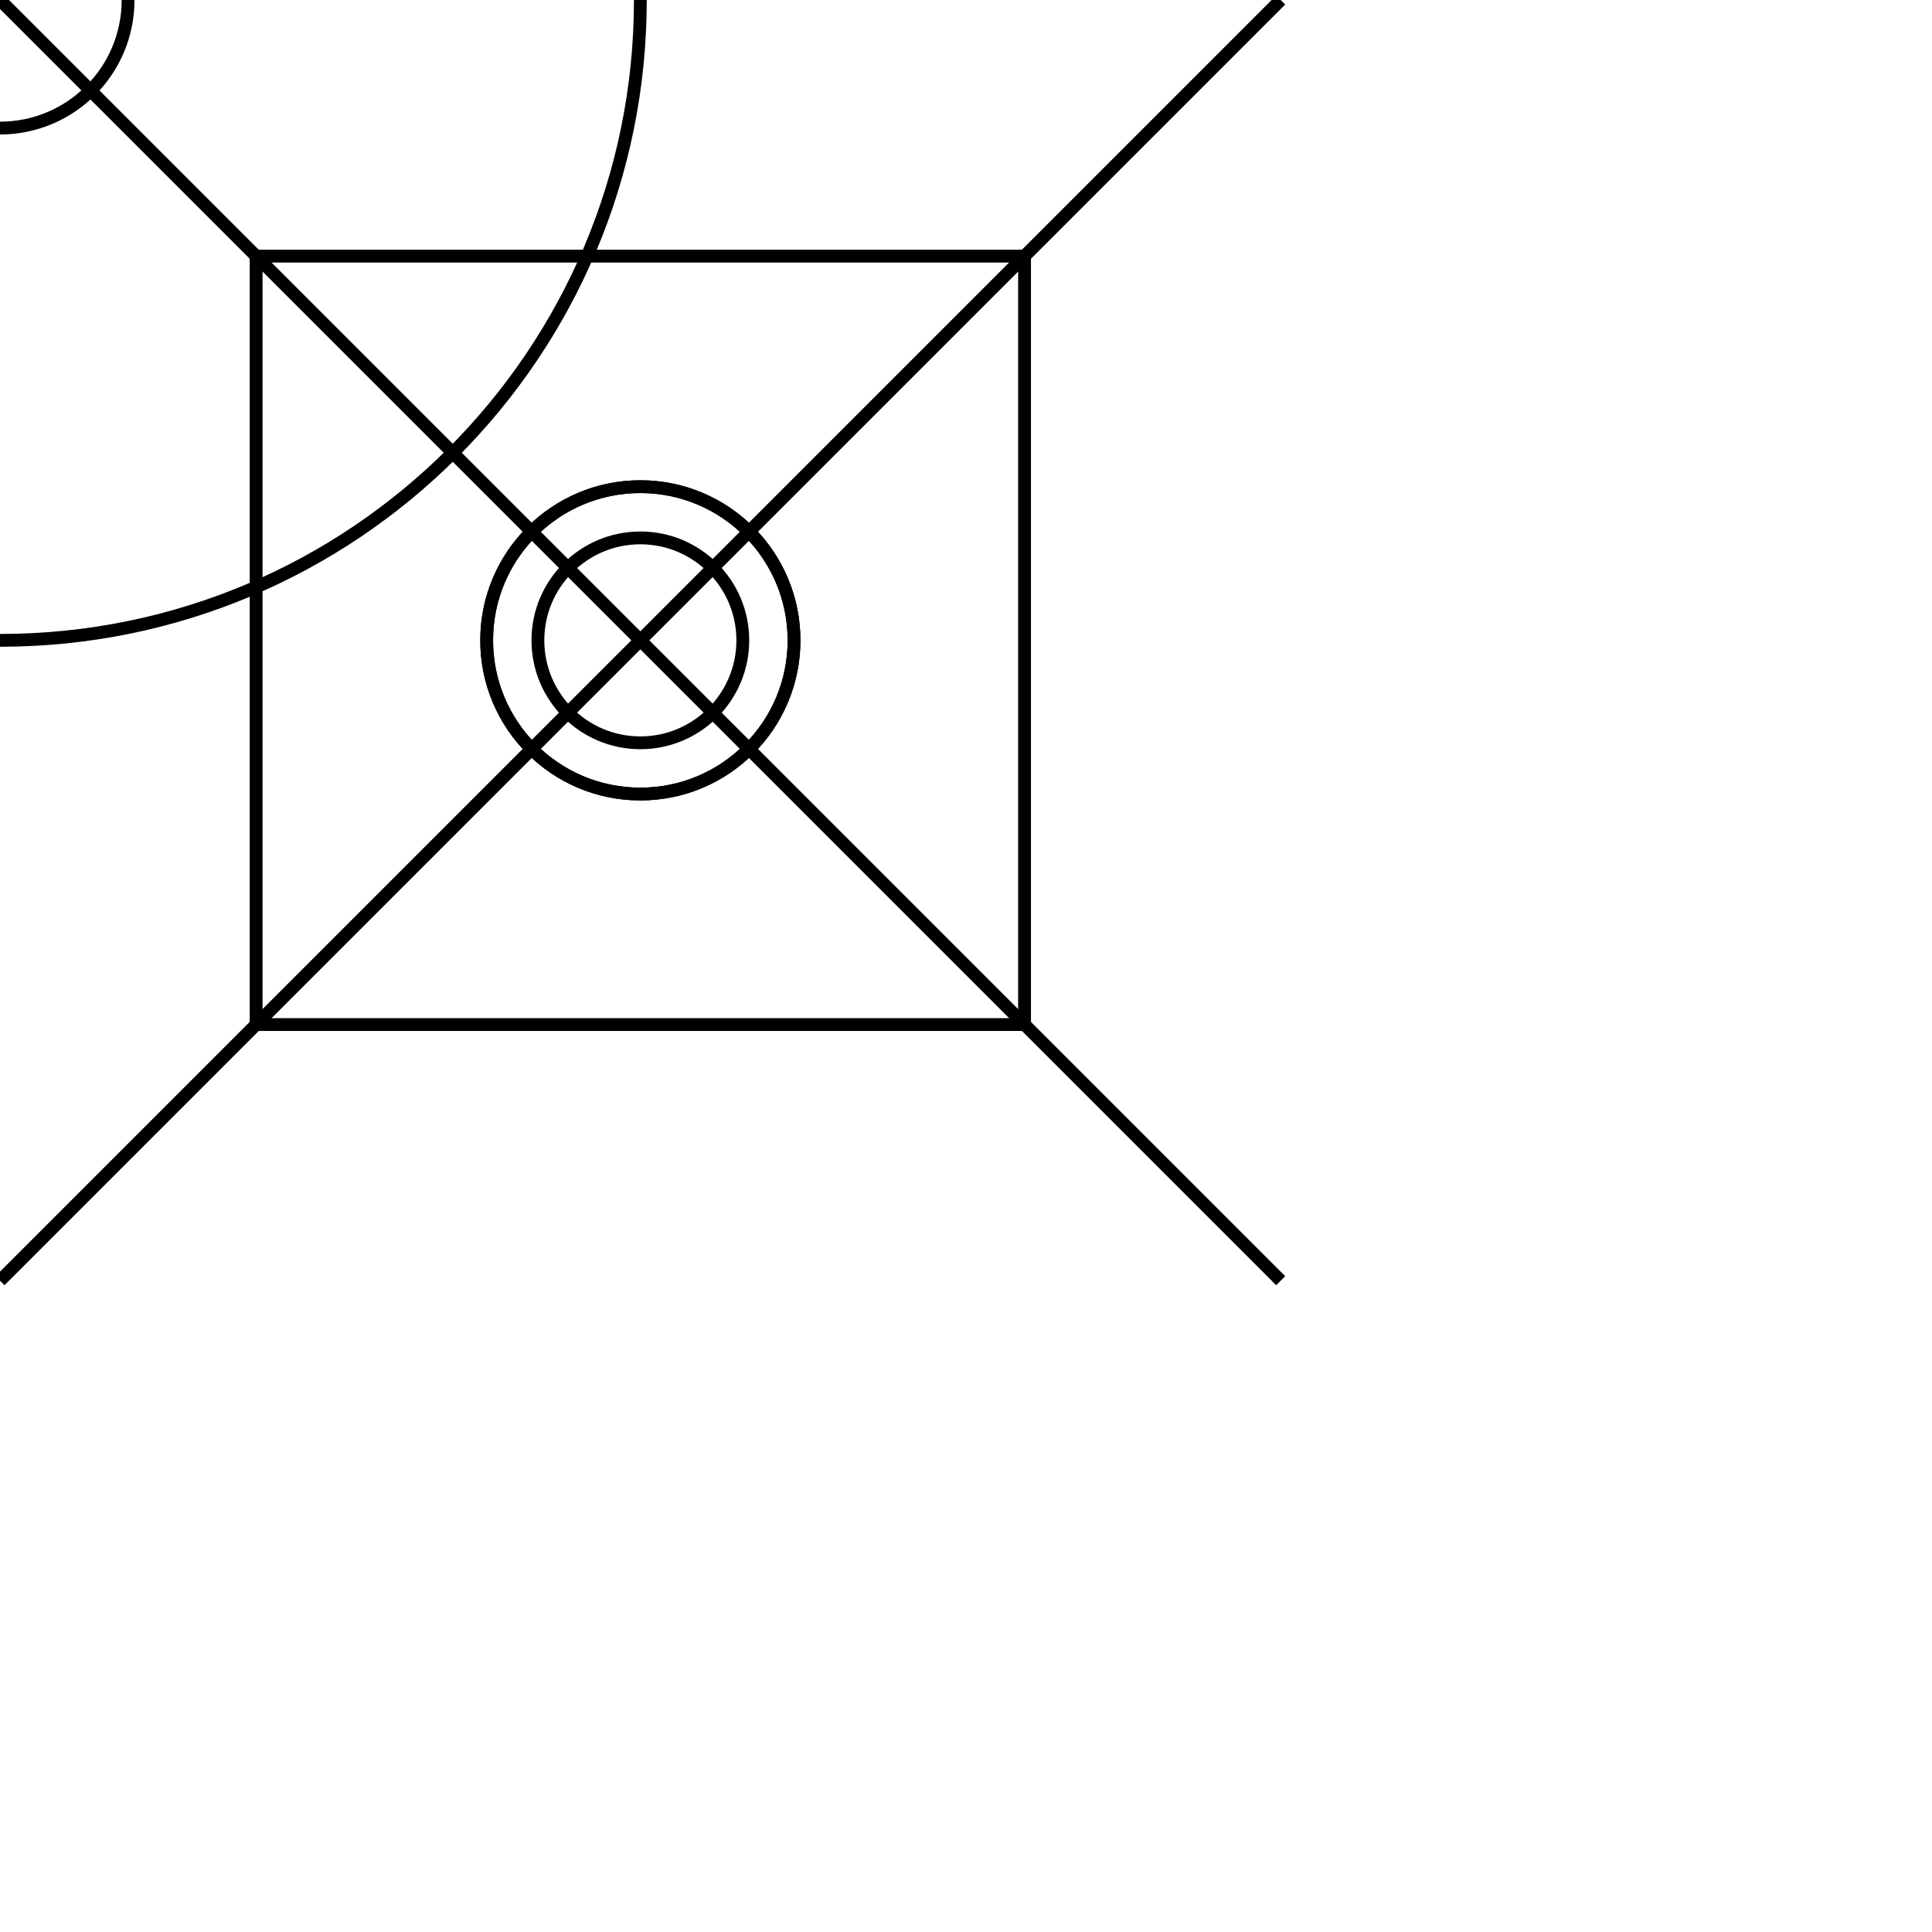
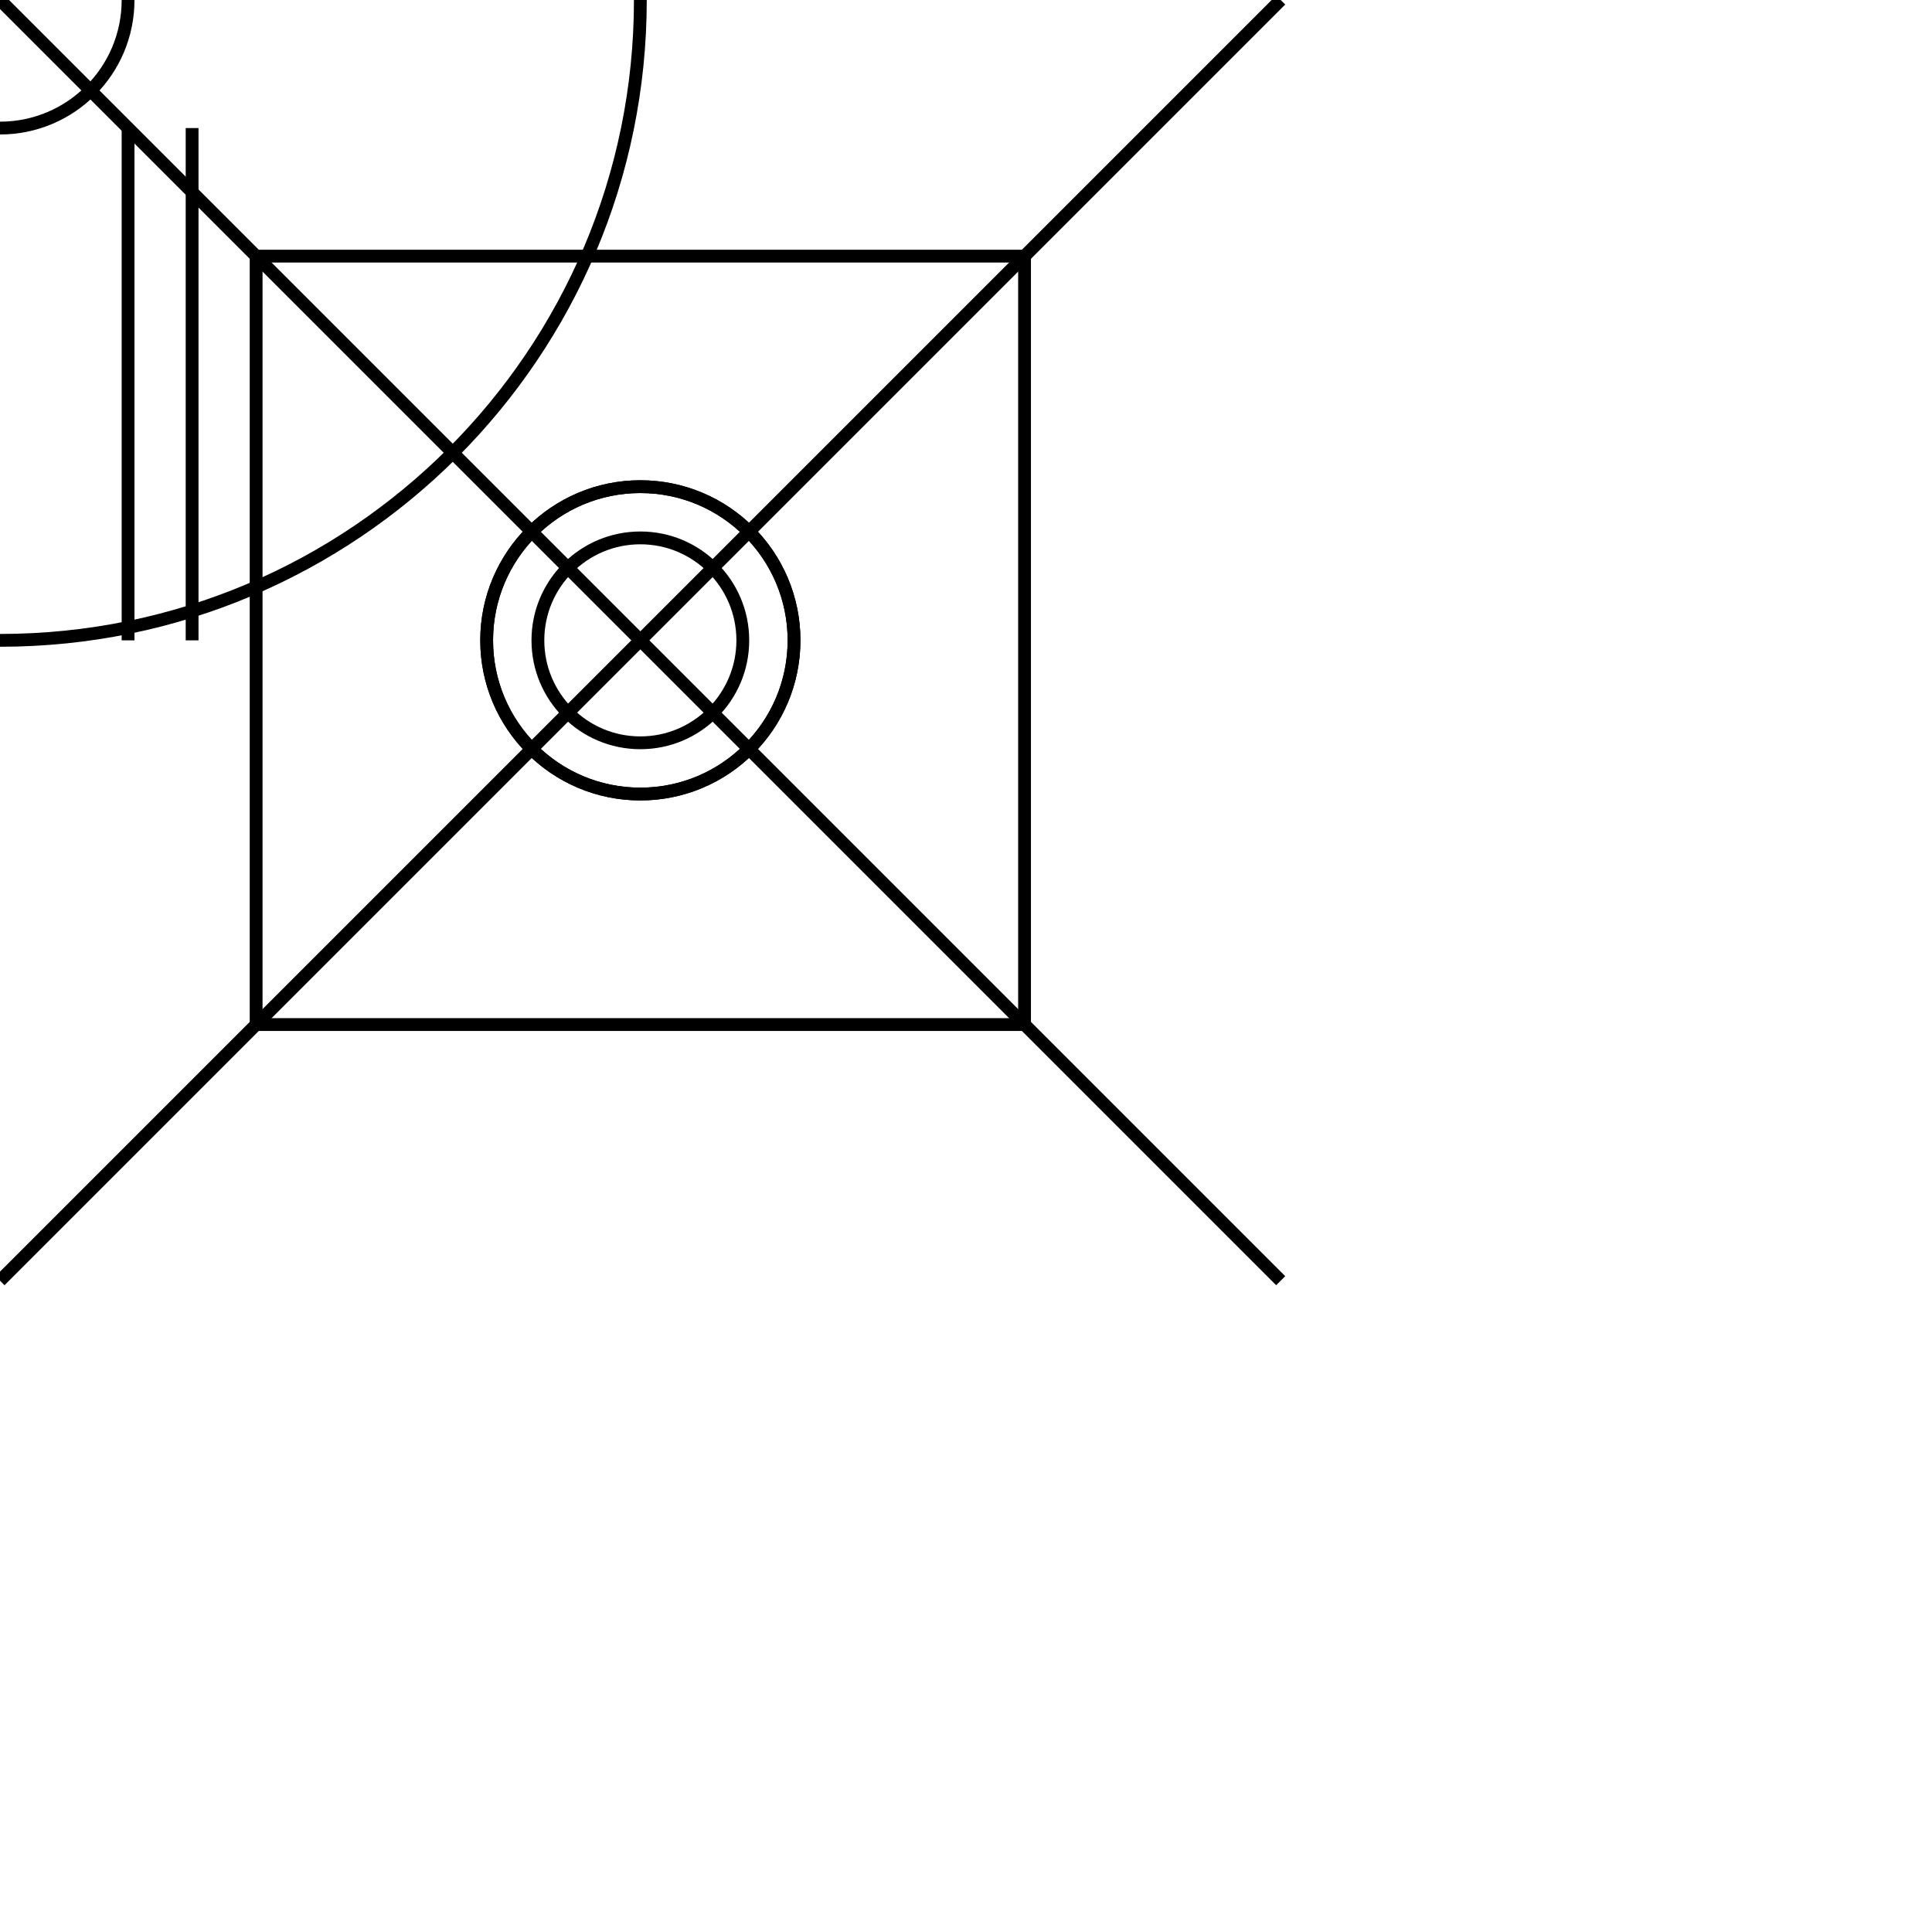
<svg width="100%" height="100%">
  <g transform="translate(0,0)">
    <line x1="0" y1="0" x2="100" y2="100" stroke="black" stroke-width="1px" />
    <line x1="0" y1="100" x2="100" y2="0" stroke="black" stroke-width="1px" />
    <circle cx="50" cy="50" r="12" stroke="black" fill="rgb(255,255,255)" fill-opacity="0.0" stroke-width="1px" />
    <circle cx="50" cy="50" r="12" stroke="black" fill="rgb(255,255,255)" fill-opacity="0.0" stroke-width="1px" />
    <circle cx="50" cy="50" r="8" stroke="black" fill="rgb(255,255,255)" fill-opacity="0.0" stroke-width="1px" />
    <line x1="20" y1="20" x2="80" y2="20" stroke="black" stroke-width="1px" />
    <line x1="80" y1="20" x2="80" y2="80" stroke="black" stroke-width="1px" />
    <line x1="80" y1="80" x2="20" y2="80" stroke="black" stroke-width="1px" />
    <line x1="20" y1="80" x2="20" y2="20" stroke="black" stroke-width="1px" />
+     <line x1="10" y1="10" x2="10" y2="50" stroke="black" stroke-width="1px" />
+     <line x1="15" y1="10" x2="15" y2="50" stroke="black" stroke-width="1px" />
    <circle cx="0" cy="0" r="50" stroke="black" fill="rgb(255,255,255)" fill-opacity="0.0" stroke-width="1px" />
    <circle cx="0" cy="0" r="10" stroke="black" fill="rgb(255,255,255)" fill-opacity="0.0" stroke-width="1px" />
  </g>
</svg>
